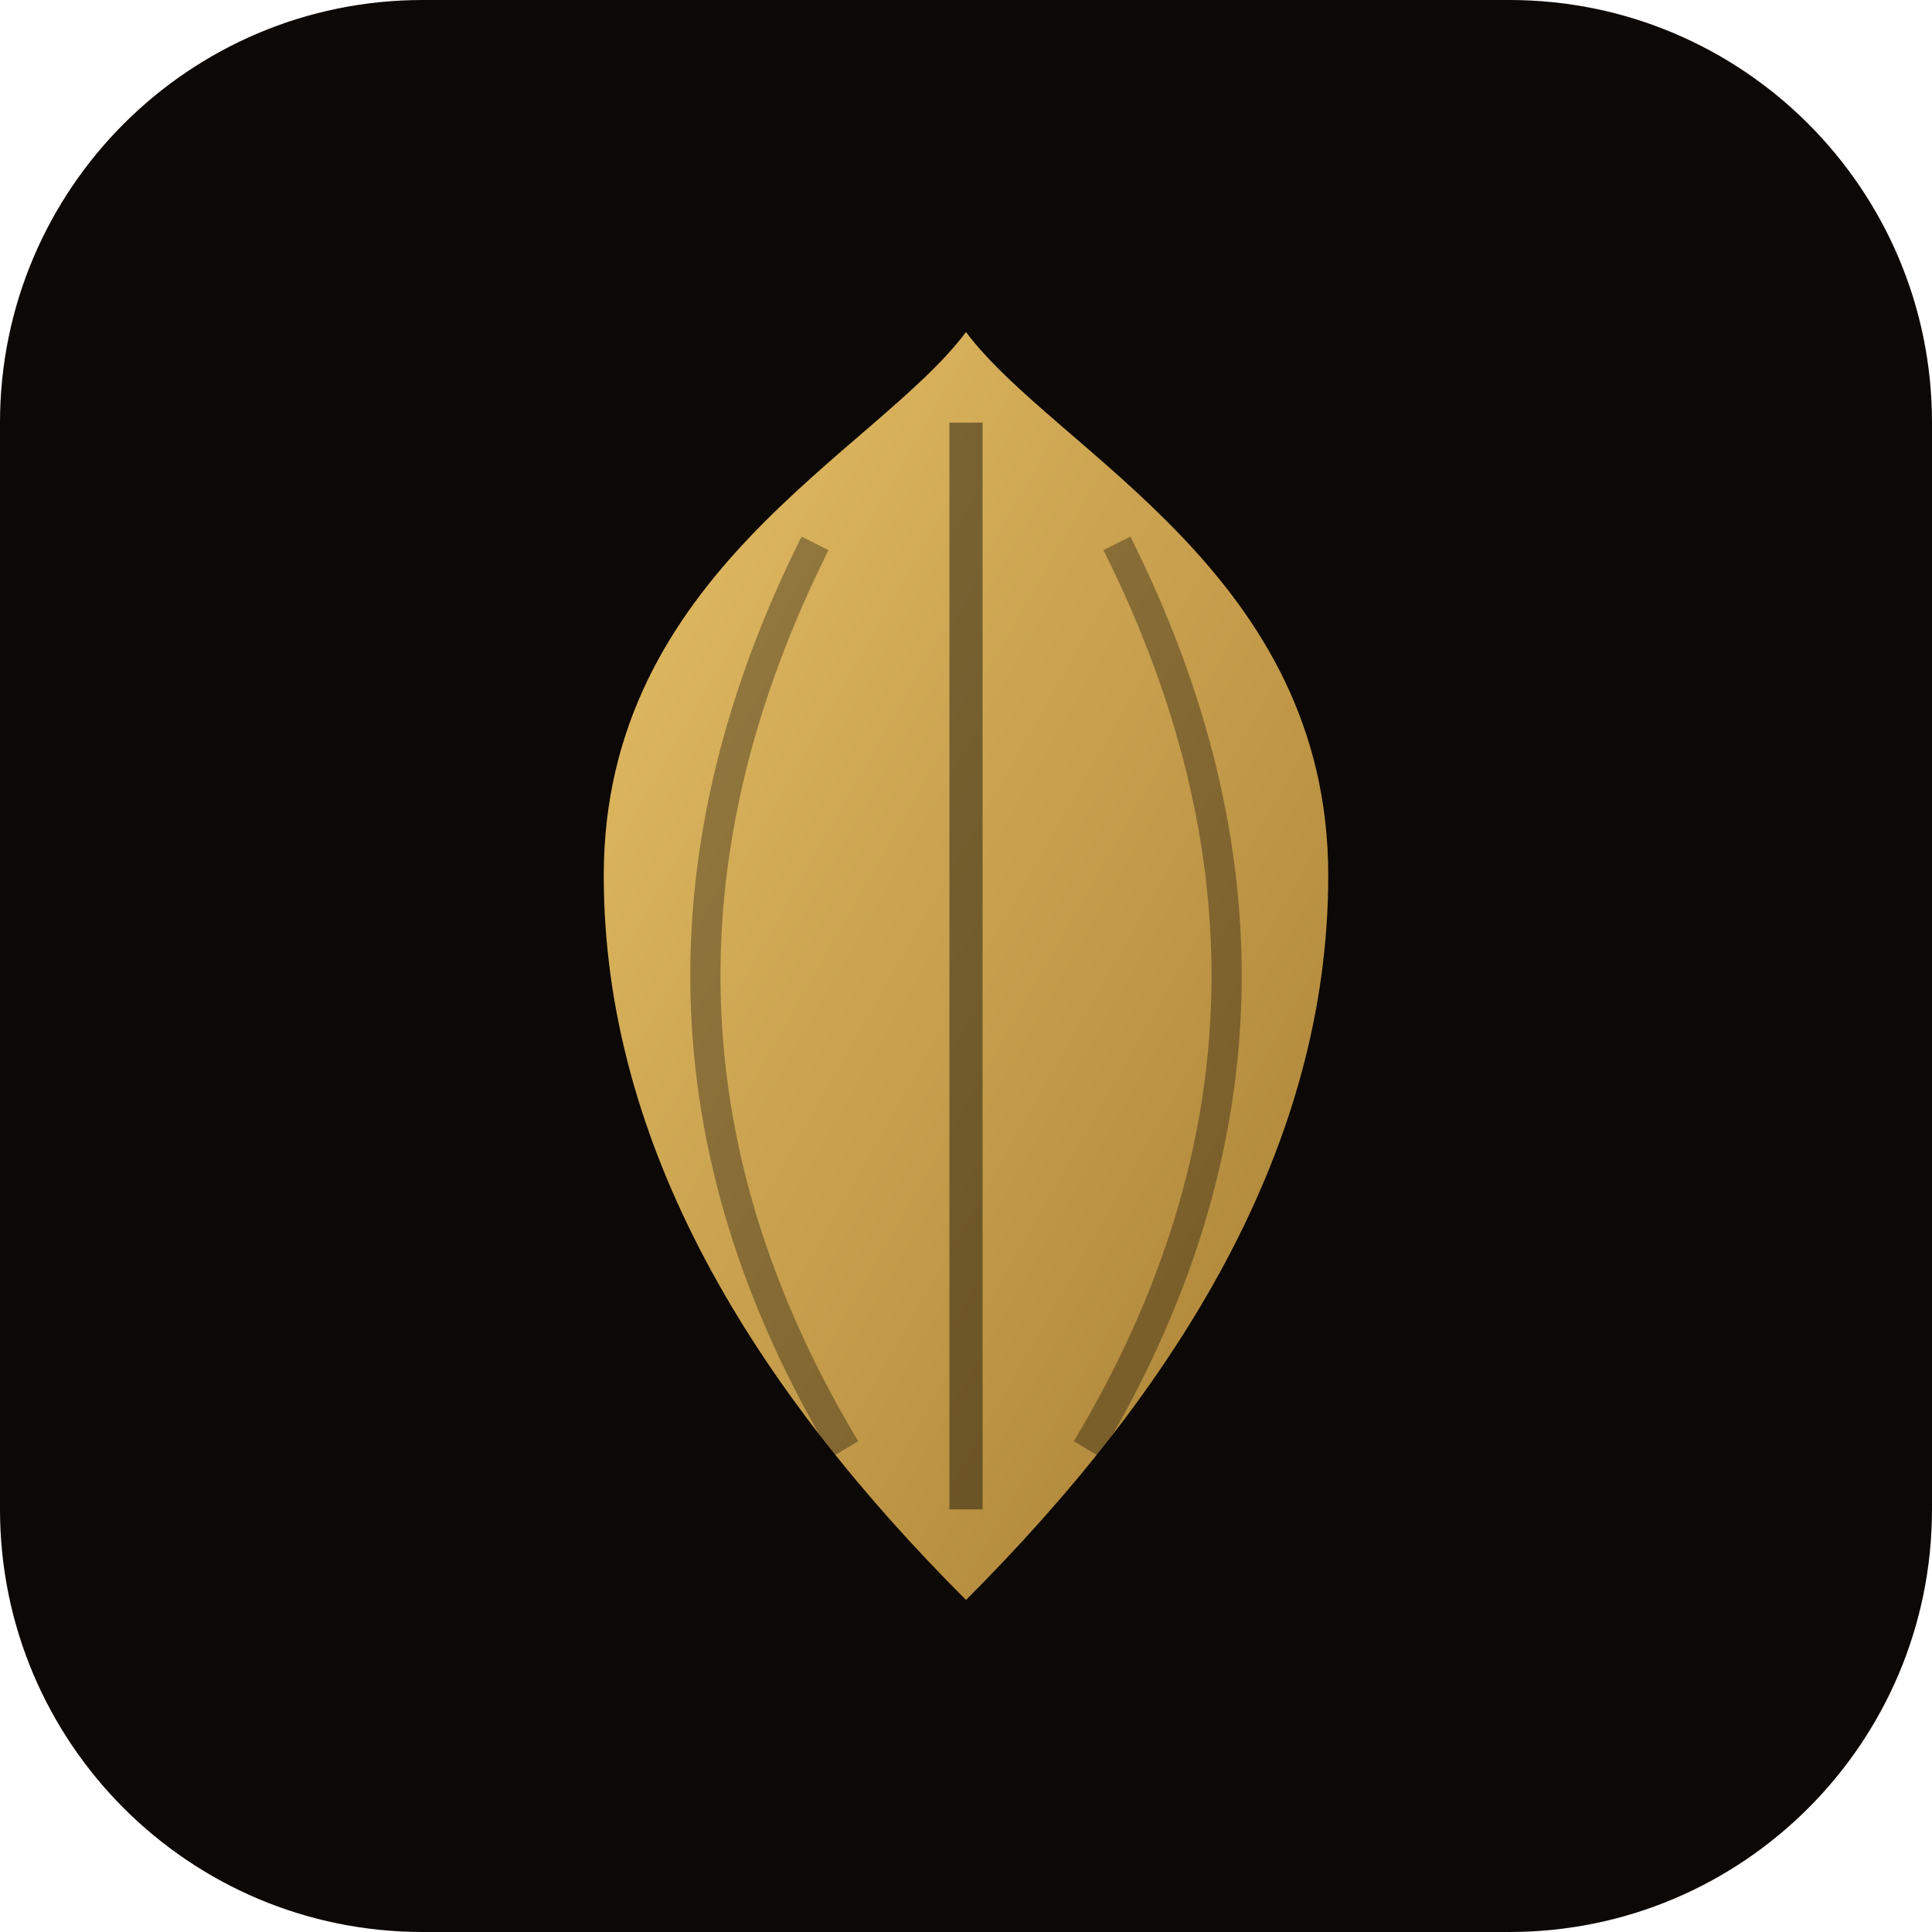
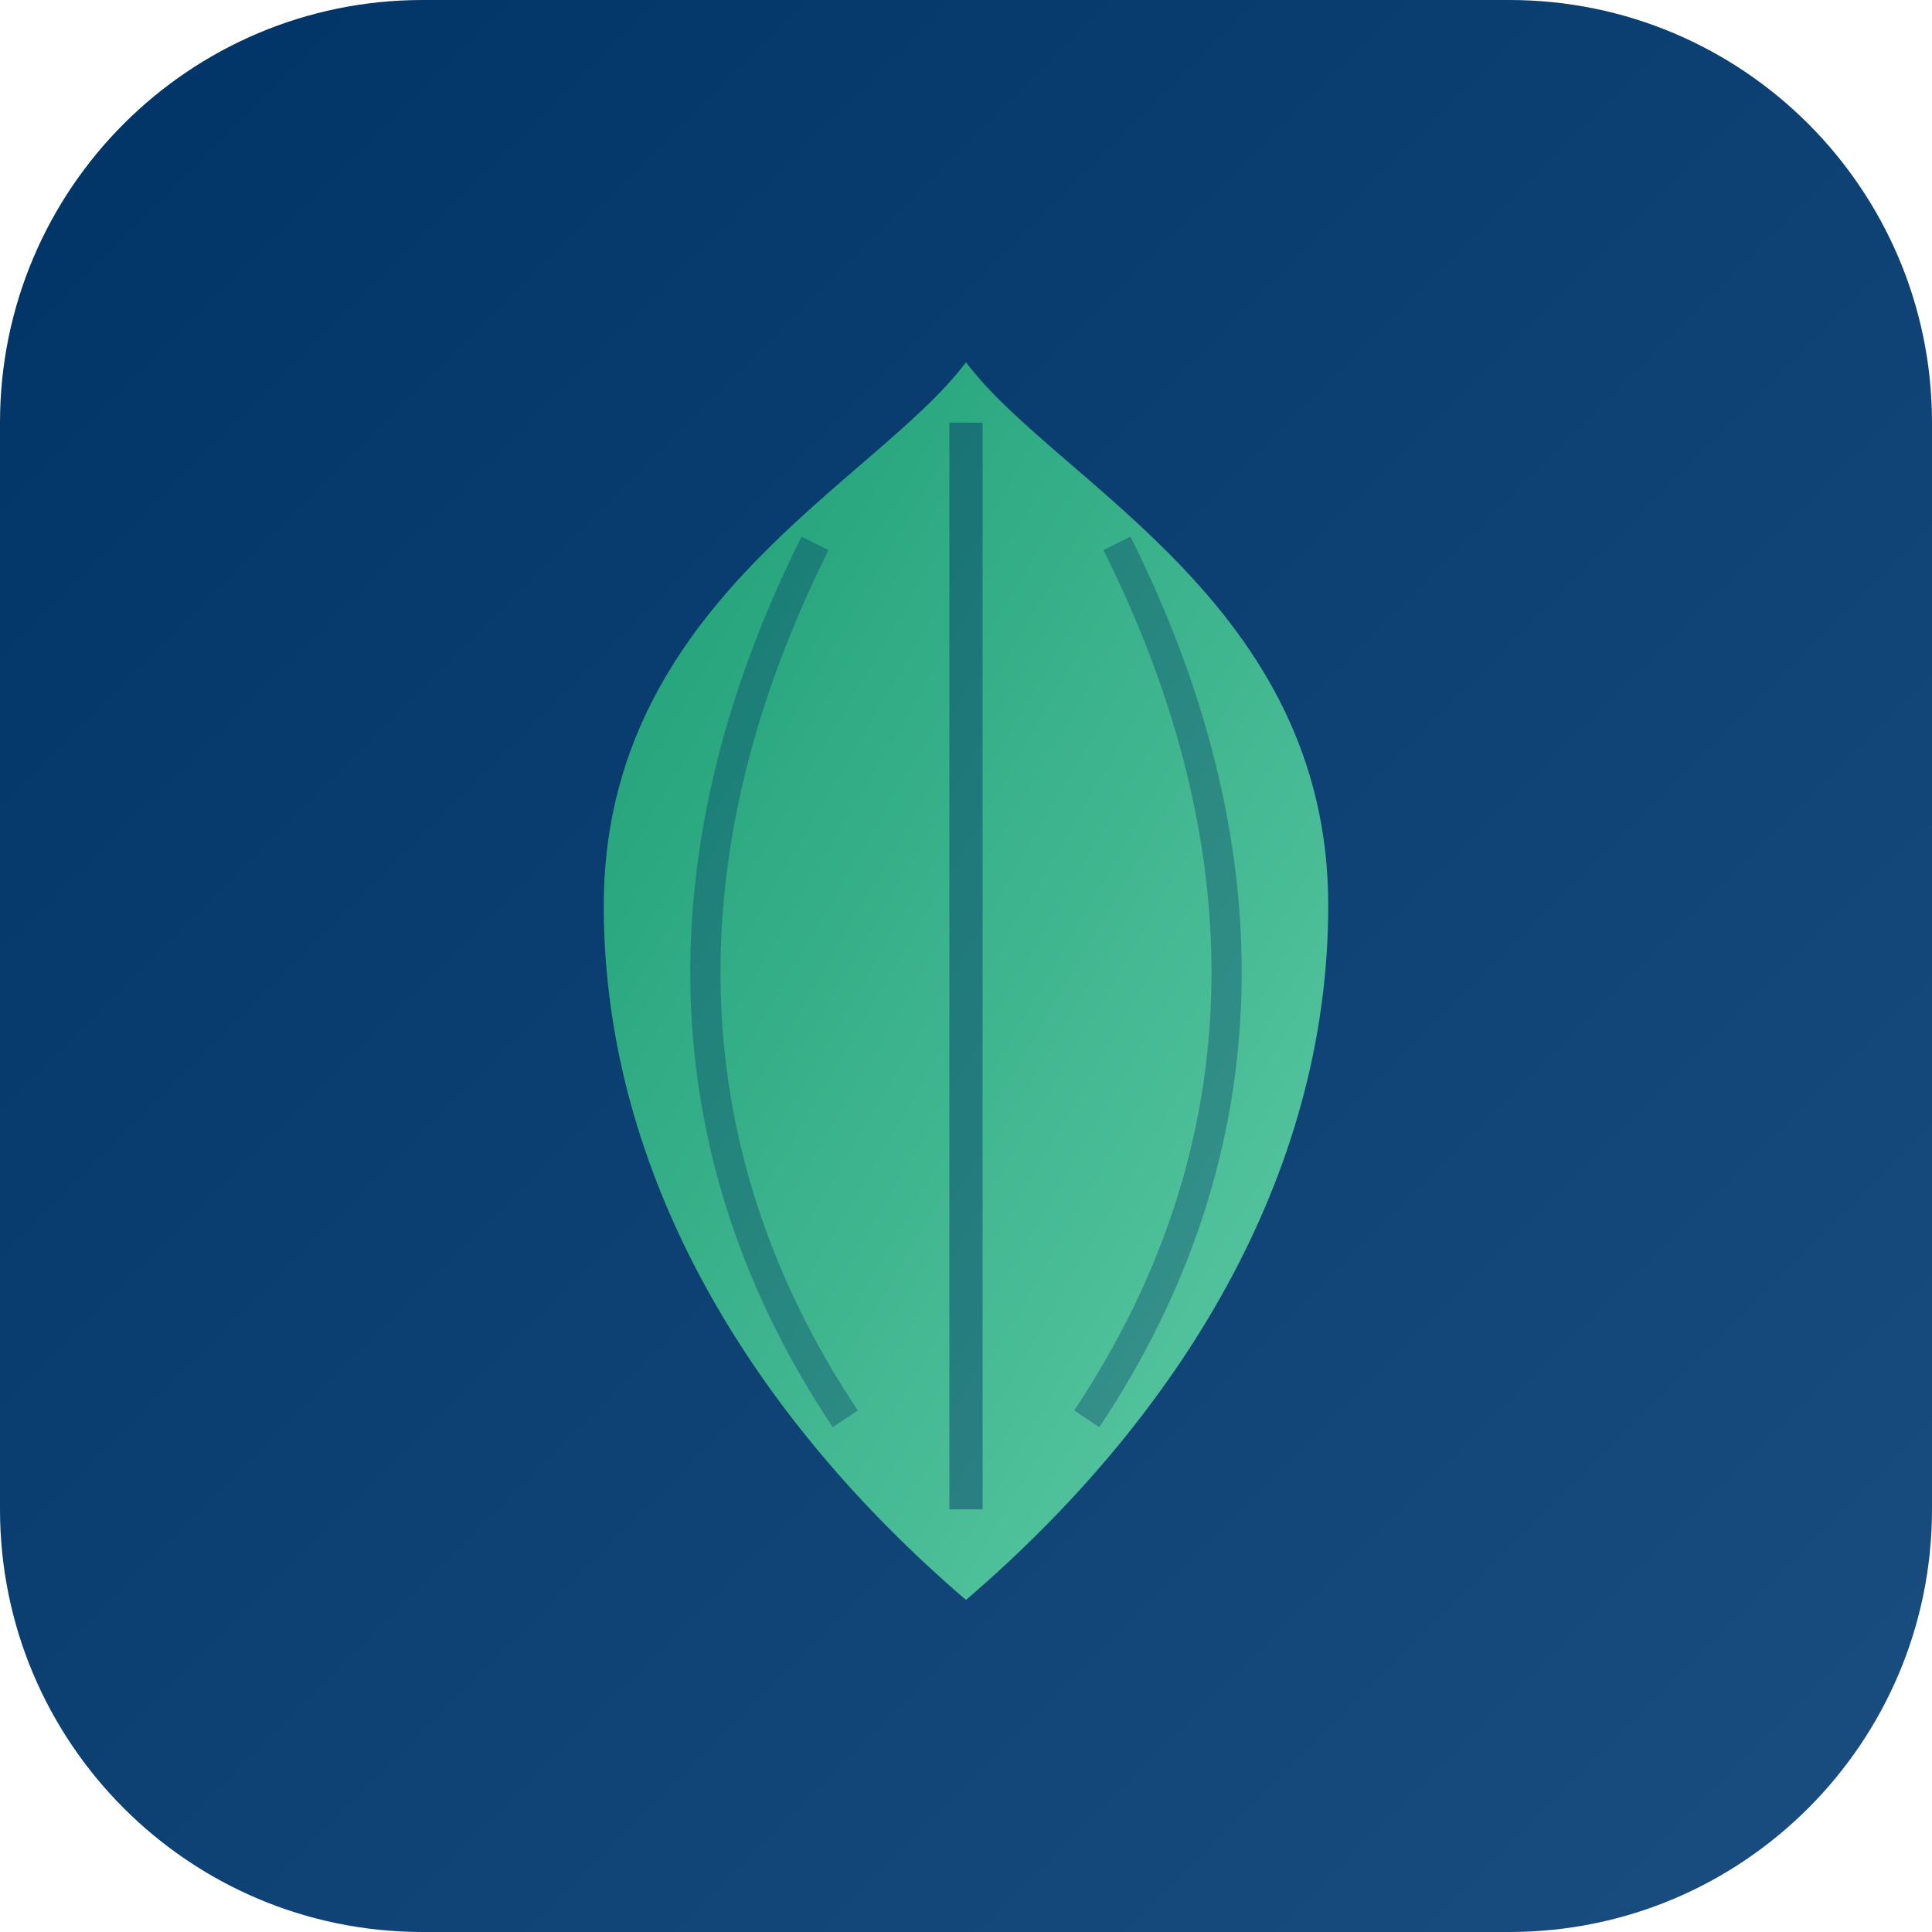
<svg xmlns="http://www.w3.org/2000/svg" viewBox="0 0 64 64">
  <defs>
-     <linearGradient id="koko-gold" x1="0" y1="0" x2="1" y2="1">
-       <stop offset="0" stop-color="#e6bf67" />
-       <stop offset="1" stop-color="#a87f33" />
+     <linearGradient id="koko-navy" x1="0" y1="0" x2="1" y2="1">
+       <stop offset="0" stop-color="#003366" />
+       <stop offset="1" stop-color="#1A4D80" />
+     </linearGradient>
+     <linearGradient id="koko-teal" x1="0" y1="0" x2="1" y2="1">
+       <stop offset="0" stop-color="#1D9E75" />
+       <stop offset="1" stop-color="#5DCAA5" />
    </linearGradient>
  </defs>
-   <rect width="64" height="64" rx="14" fill="#0c0805" />
-   <path d="M32 11c-3 4-12 8-12 18 0 9 5 17 12 24 7-7 12-15 12-24 0-10-9-14-12-18z" fill="url(#koko-gold)" />
-   <path d="M32 14v36" stroke="#0c0805" stroke-width="1.1" opacity="0.45" fill="none" />
-   <path d="M27 18 C 22 28, 22 38, 28 48" stroke="#0c0805" stroke-width="1" opacity="0.35" fill="none" />
-   <path d="M37 18 C 42 28, 42 38, 36 48" stroke="#0c0805" stroke-width="1" opacity="0.35" fill="none" />
+   <rect width="64" height="64" rx="14" fill="url(#koko-navy)" />
+   <path d="M32 12c-3 4-12 8-12 18 0 9 5 17 12 23 7-6 12-14 12-23 0-10-9-14-12-18z" fill="url(#koko-teal)" />
+   <path d="M32 14v36" stroke="#003366" stroke-width="1.1" opacity="0.45" fill="none" />
+   <path d="M27 18 C 22 28, 22 38, 28 47" stroke="#003366" stroke-width="1" opacity="0.35" fill="none" />
+   <path d="M37 18 C 42 28, 42 38, 36 47" stroke="#003366" stroke-width="1" opacity="0.35" fill="none" />
</svg>
